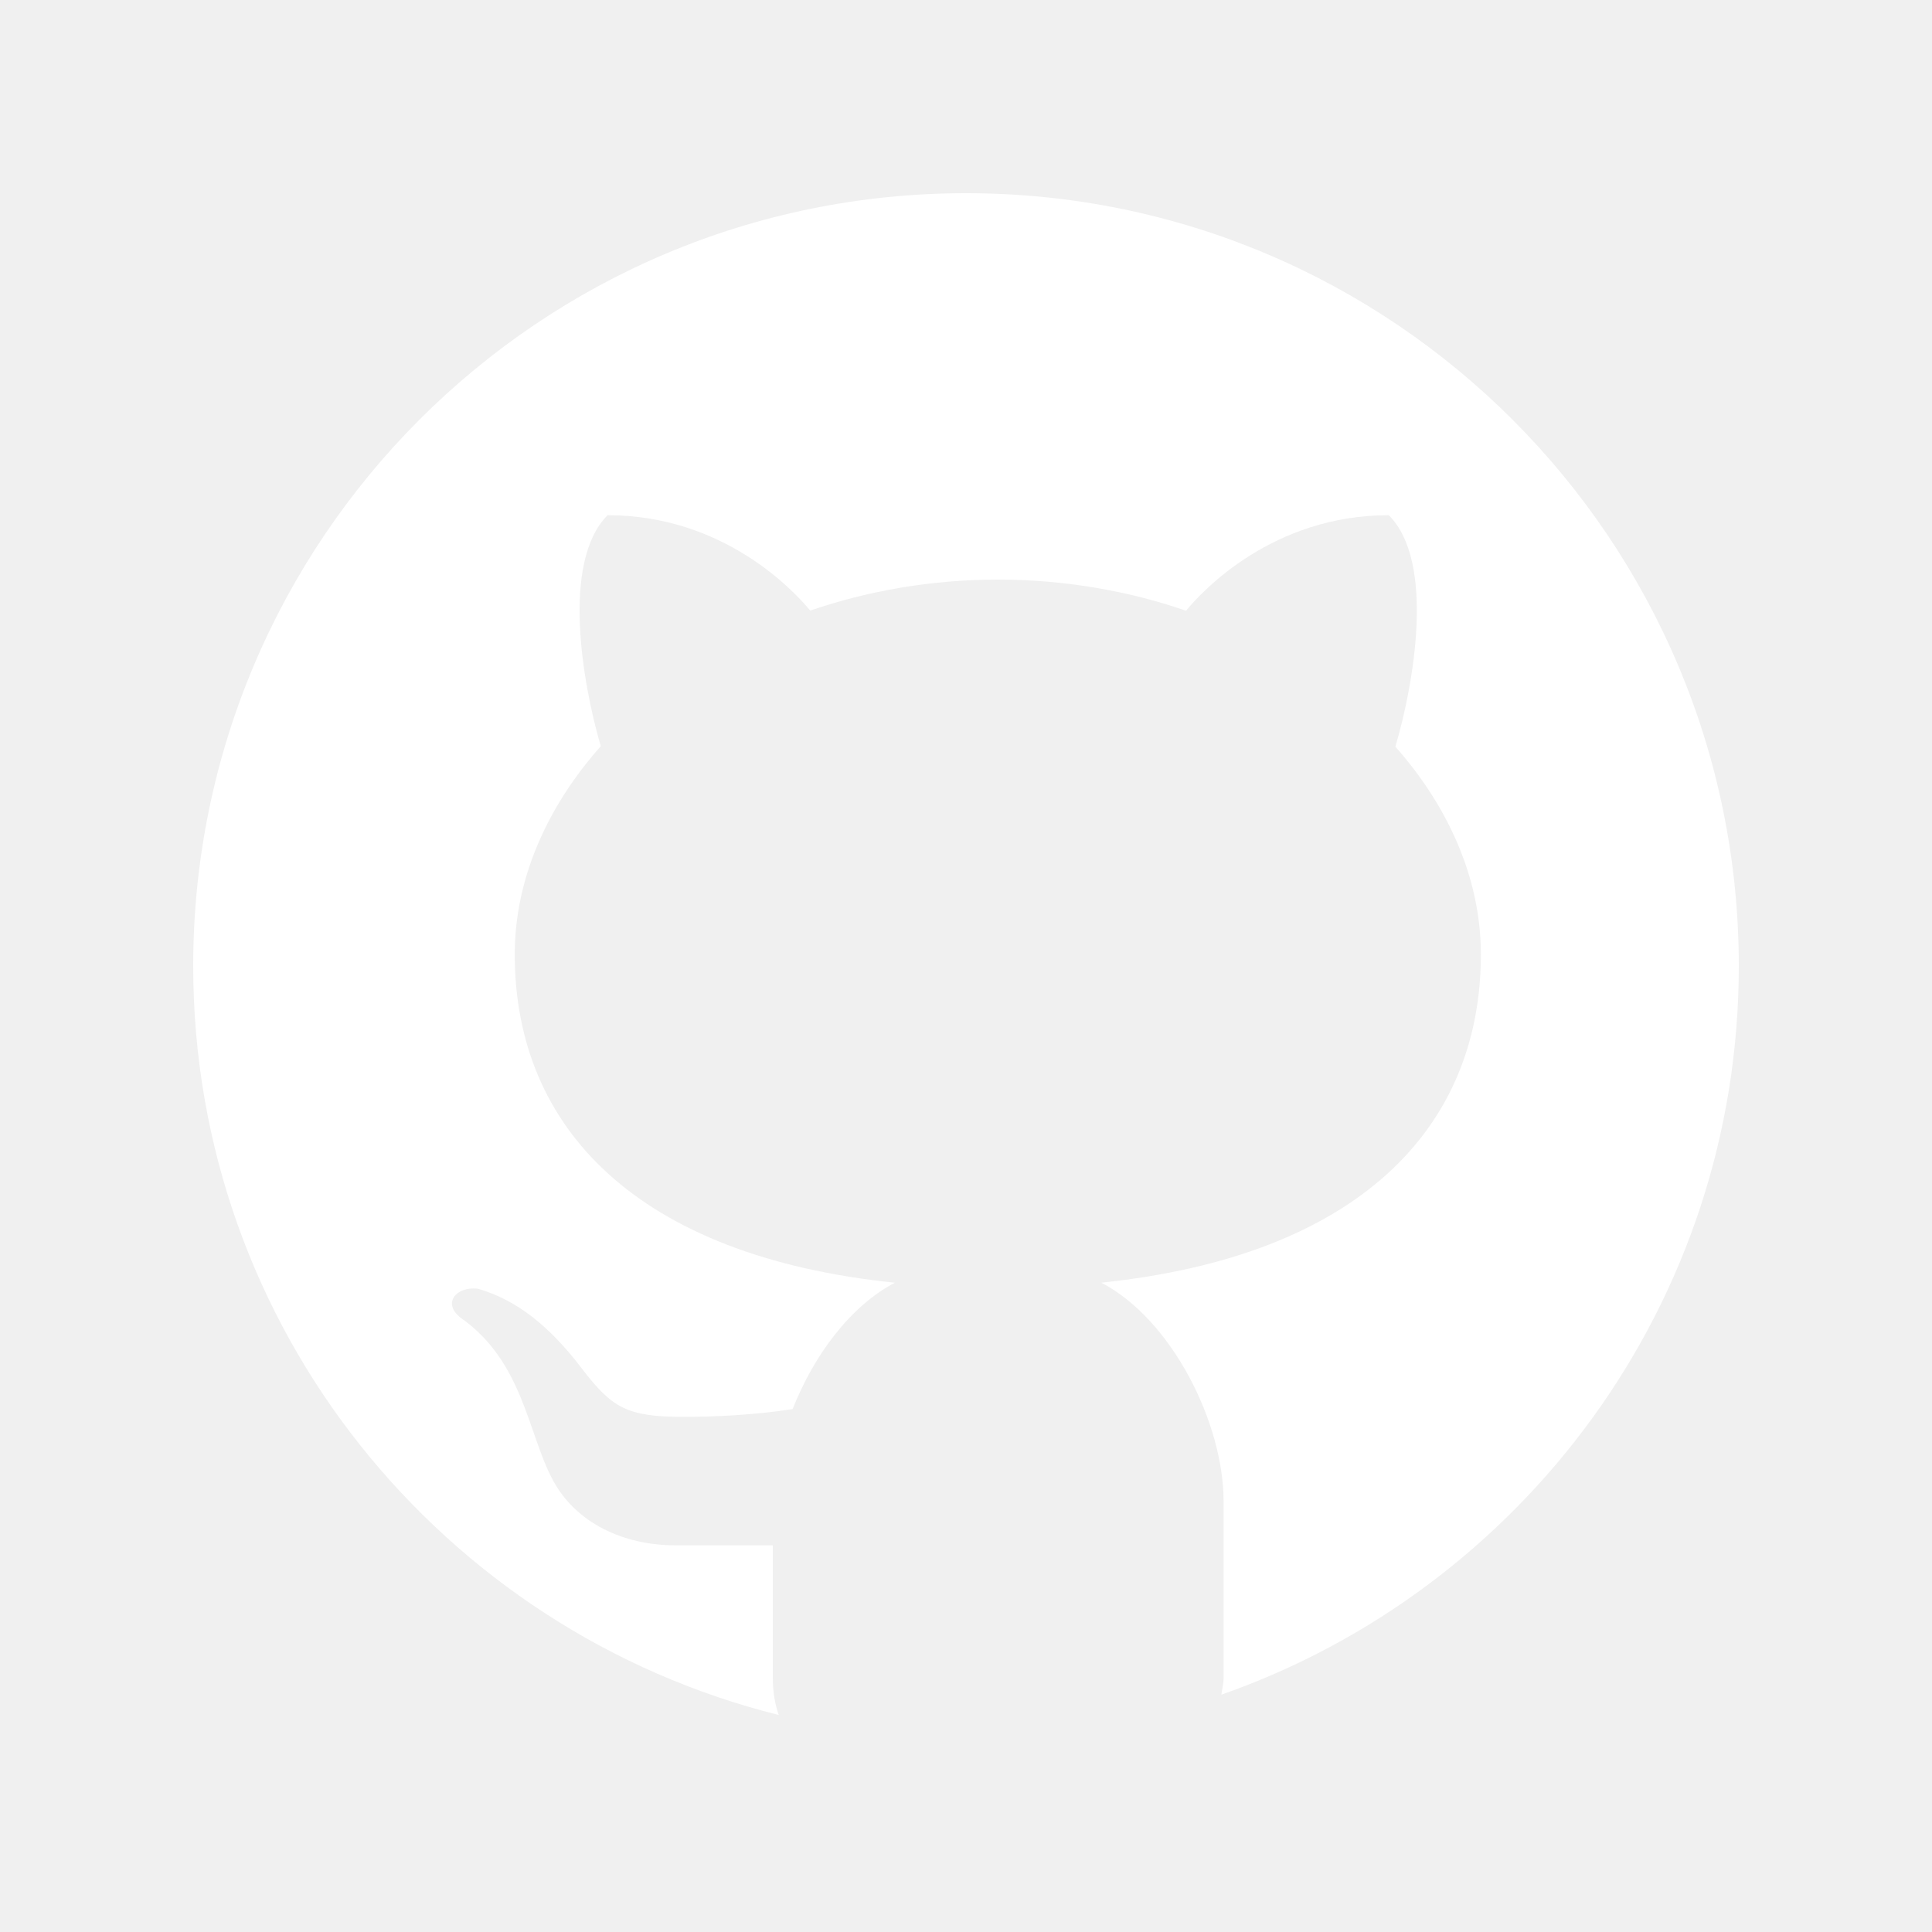
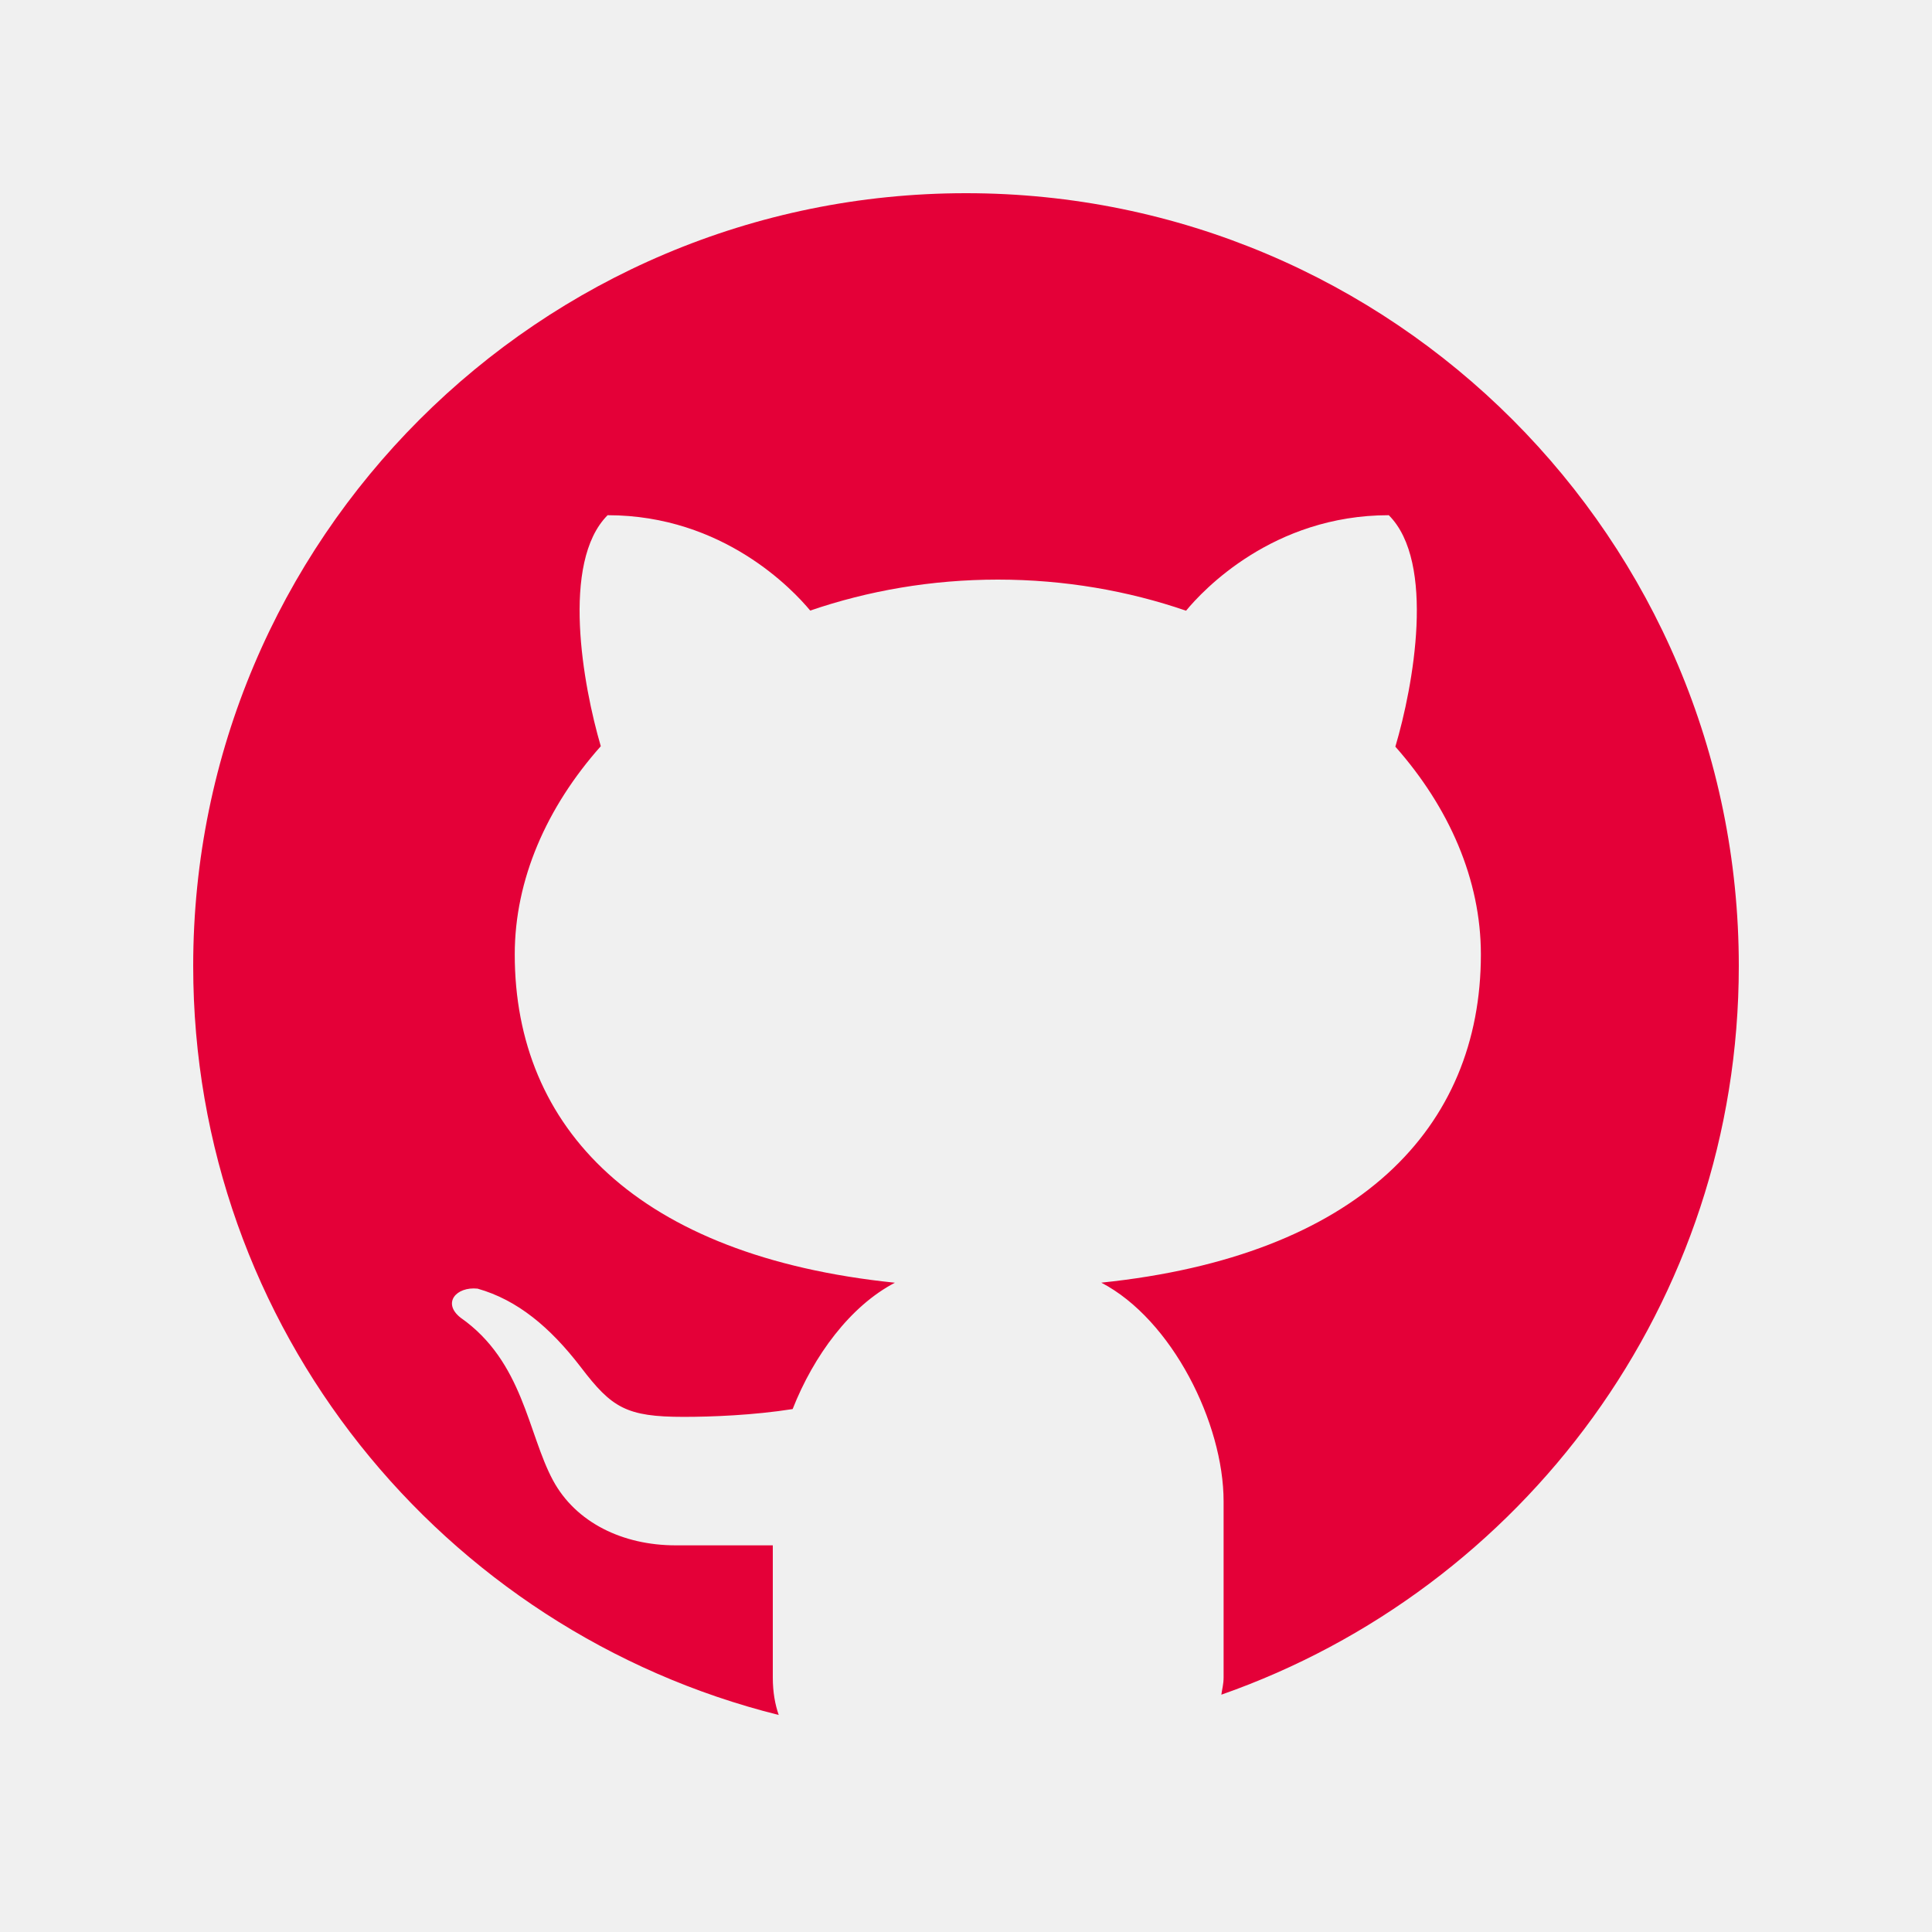
- <svg xmlns="http://www.w3.org/2000/svg" viewBox="0 0 30 30" width="30px" height="30px" fill="white">
+ <svg xmlns="http://www.w3.org/2000/svg" viewBox="0 0 30 30" width="30px" height="30px" fill="#e40038">
  <path d="M15,3C8.373,3,3,8.373,3,15c0,5.623,3.872,10.328,9.092,11.63C12.036,26.468,12,26.28,12,26.047v-2.051 c-0.487,0-1.303,0-1.508,0c-0.821,0-1.551-0.353-1.905-1.009c-0.393-0.729-0.461-1.844-1.435-2.526 c-0.289-0.227-0.069-0.486,0.264-0.451c0.615,0.174,1.125,0.596,1.605,1.222c0.478,0.627,0.703,0.769,1.596,0.769 c0.433,0,1.081-0.025,1.691-0.121c0.328-0.833,0.895-1.6,1.588-1.962c-3.996-0.411-5.903-2.399-5.903-5.098 c0-1.162,0.495-2.286,1.336-3.233C9.053,10.647,8.706,8.73,9.435,8c1.798,0,2.885,1.166,3.146,1.481C13.477,9.174,14.461,9,15.495,9 c1.036,0,2.024,0.174,2.922,0.483C18.675,9.17,19.763,8,21.565,8c0.732,0.731,0.381,2.656,0.102,3.594 c0.836,0.945,1.328,2.066,1.328,3.226c0,2.697-1.904,4.684-5.894,5.097C18.199,20.49,19,22.1,19,23.313v2.734 c0,0.104-0.023,0.179-0.035,0.268C23.641,24.676,27,20.236,27,15C27,8.373,21.627,3,15,3z" />
</svg>
